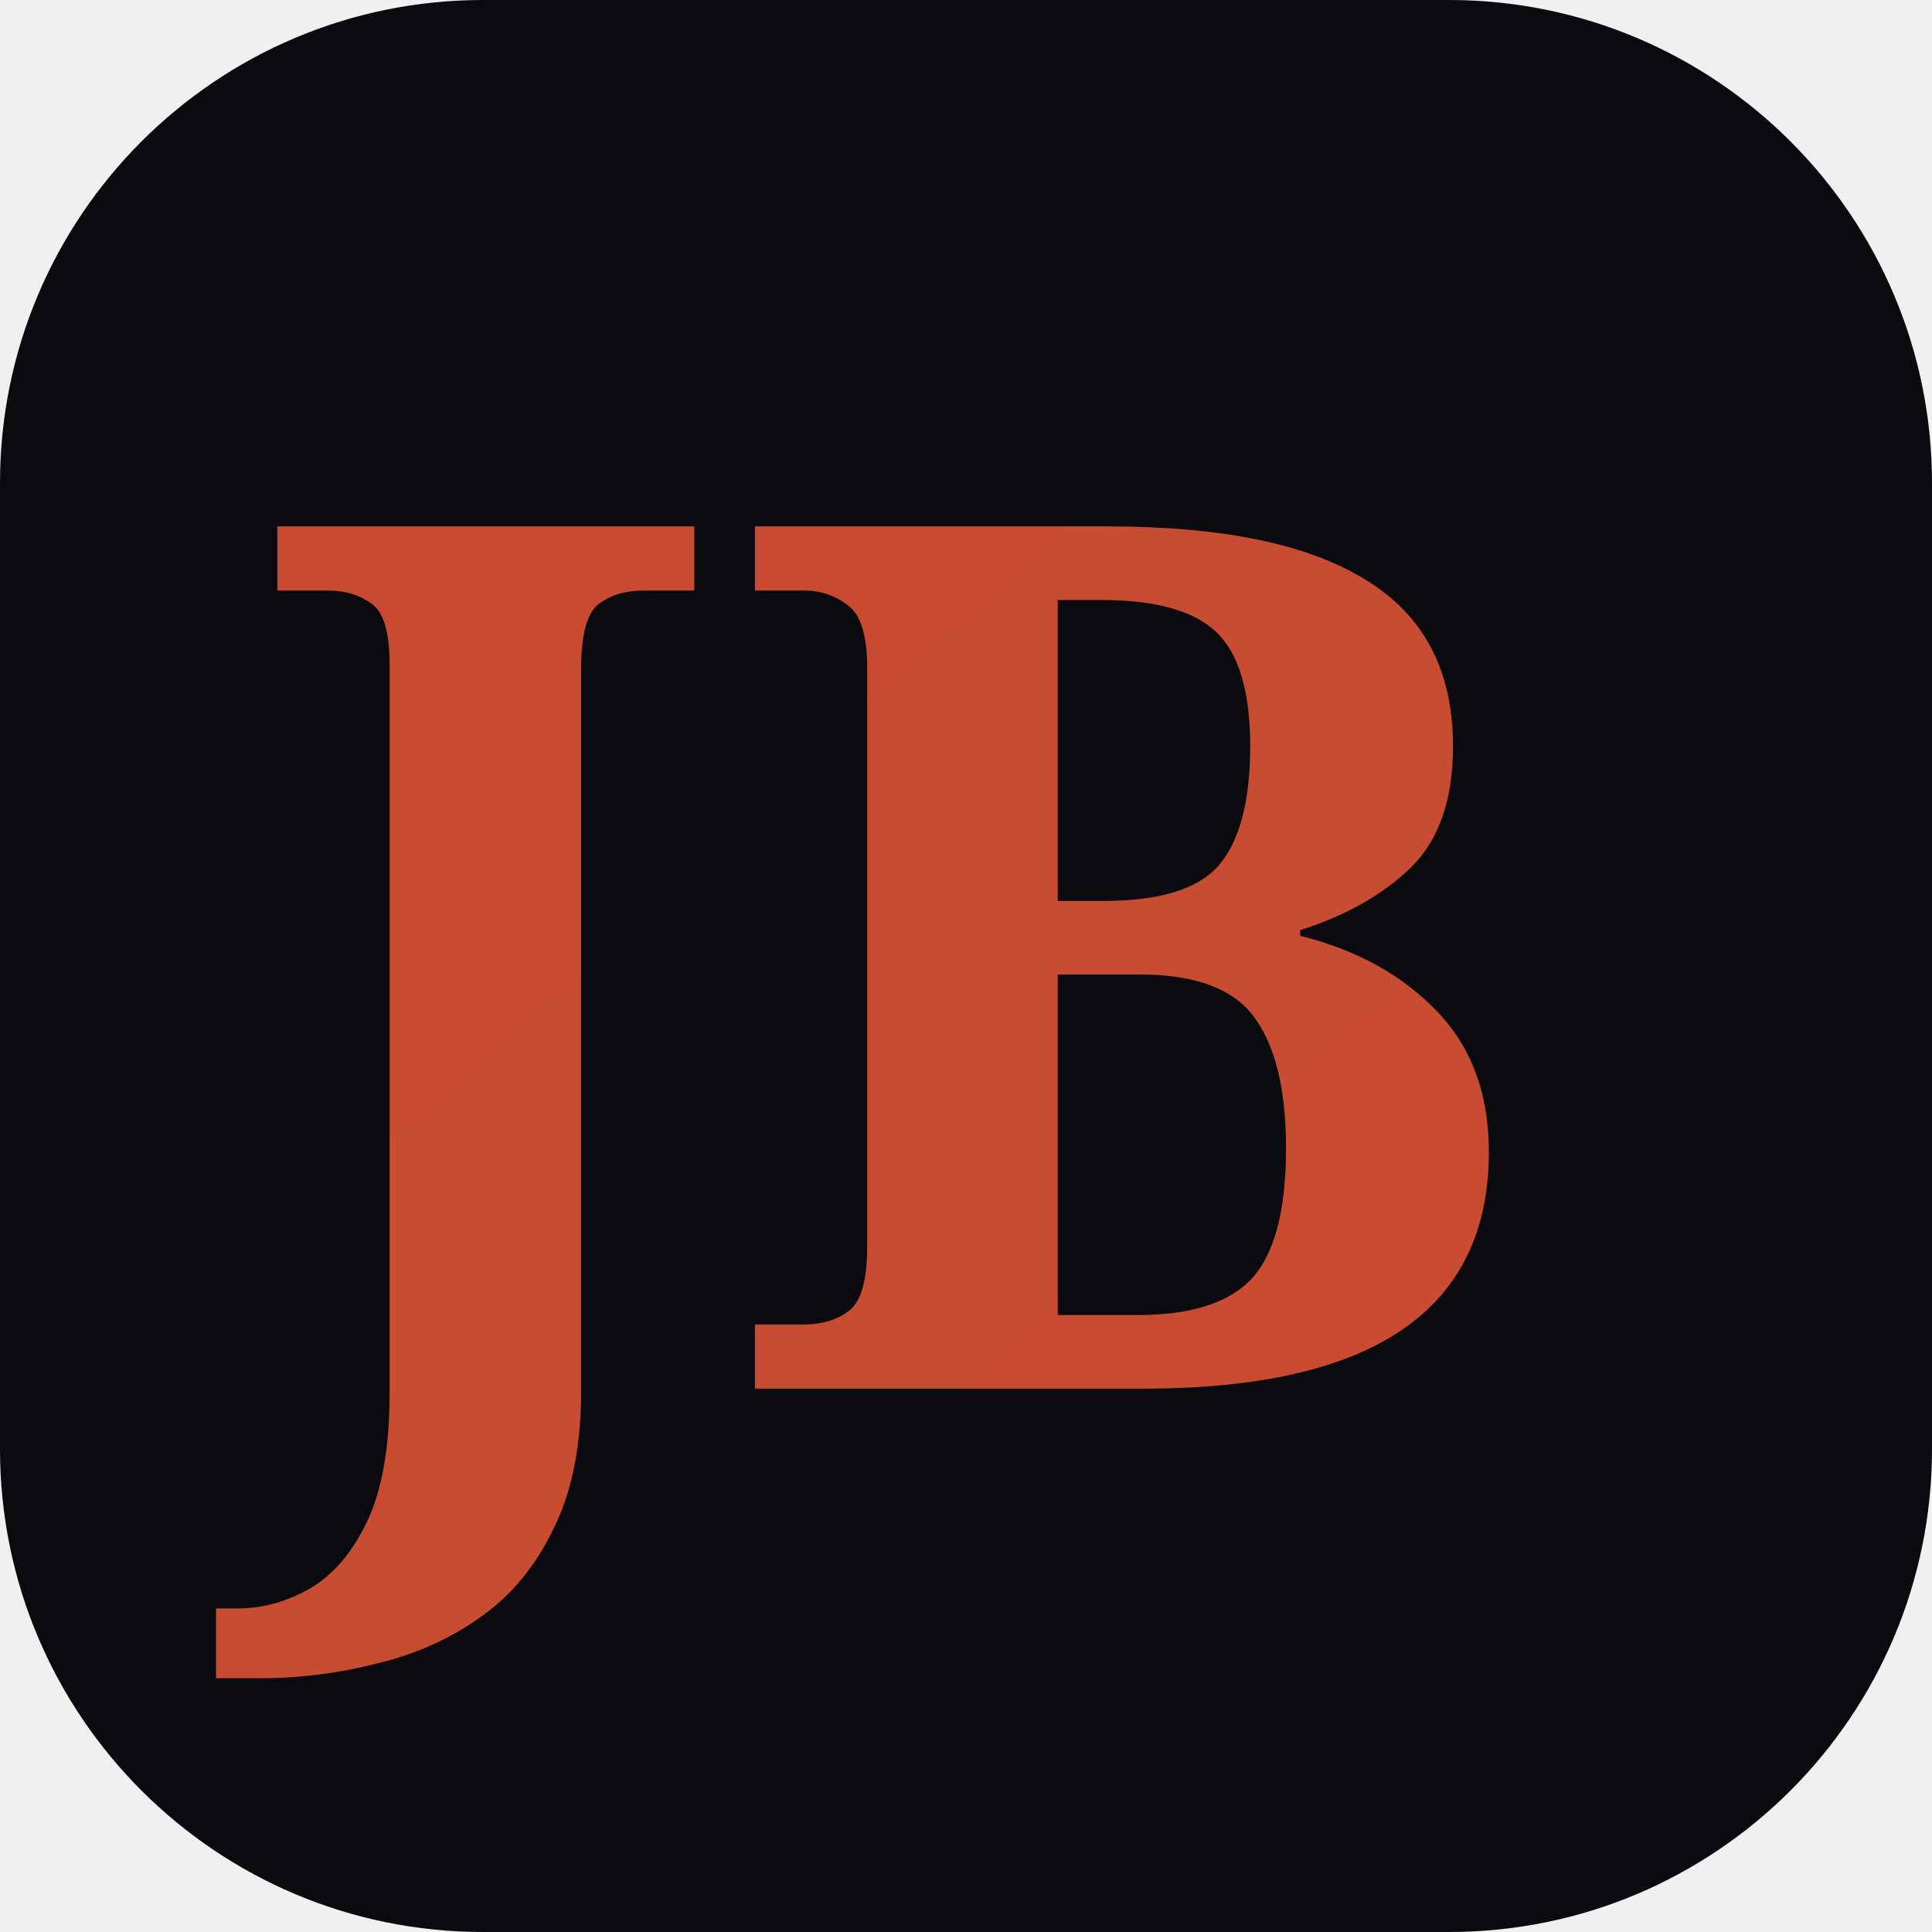
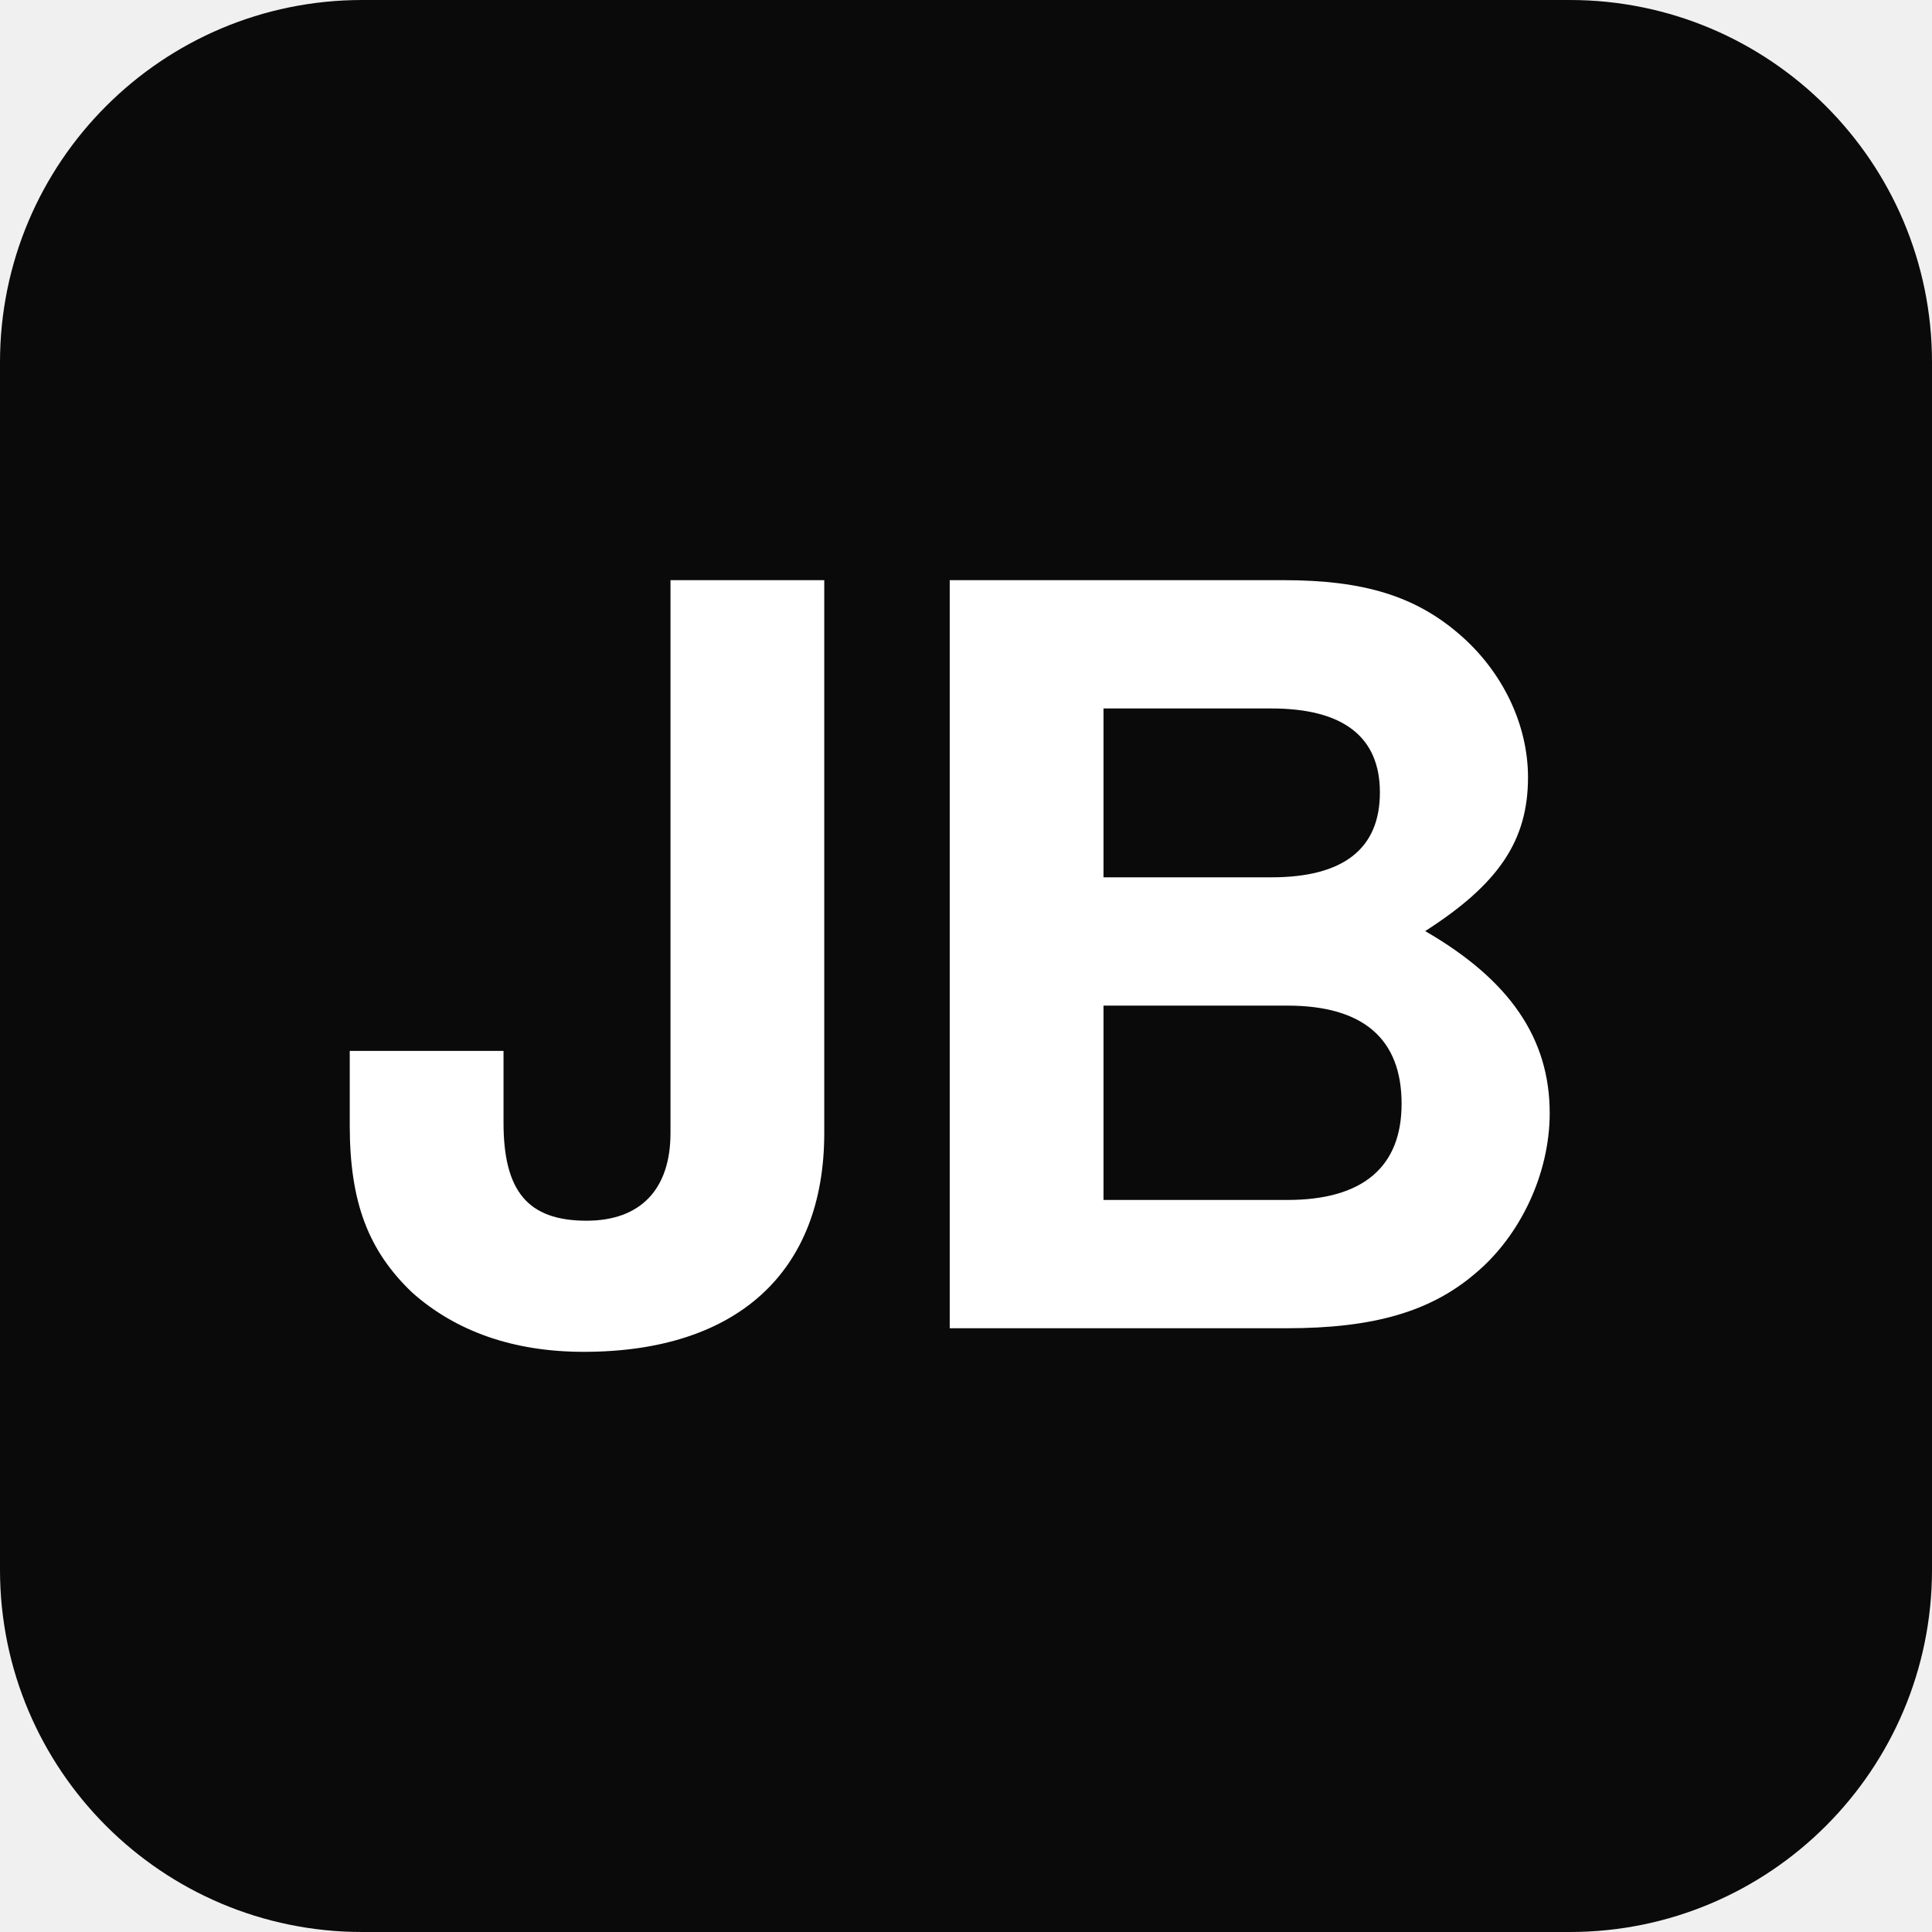
- <svg xmlns="http://www.w3.org/2000/svg" viewBox="0 0 32 32" fill="none">
-   <rect width="32" height="32" rx="8" fill="#0A0A0F" />
-   <defs>
-     <linearGradient id="g" x1="0" y1="0" x2="32" y2="32">
-       <stop offset="0%" stop-color="#C84B31" />
-       <stop offset="100%" stop-color="#E07B5F" />
-     </linearGradient>
-   </defs>
-   <text x="4" y="23" font-family="'Playfair Display', Georgia, serif" font-size="20" font-weight="700" fill="url(#g)">JB</text>
+ <svg xmlns="http://www.w3.org/2000/svg" viewBox="0 0 32 32">
+   <rect width="32" height="32" rx="6" fill="#0A0A0A" />
+   <text x="16" y="22" text-anchor="middle" font-family="Helvetica, Arial, sans-serif" font-size="17" font-weight="800" letter-spacing="-0.5" fill="#ffffff">JB</text>
</svg>
